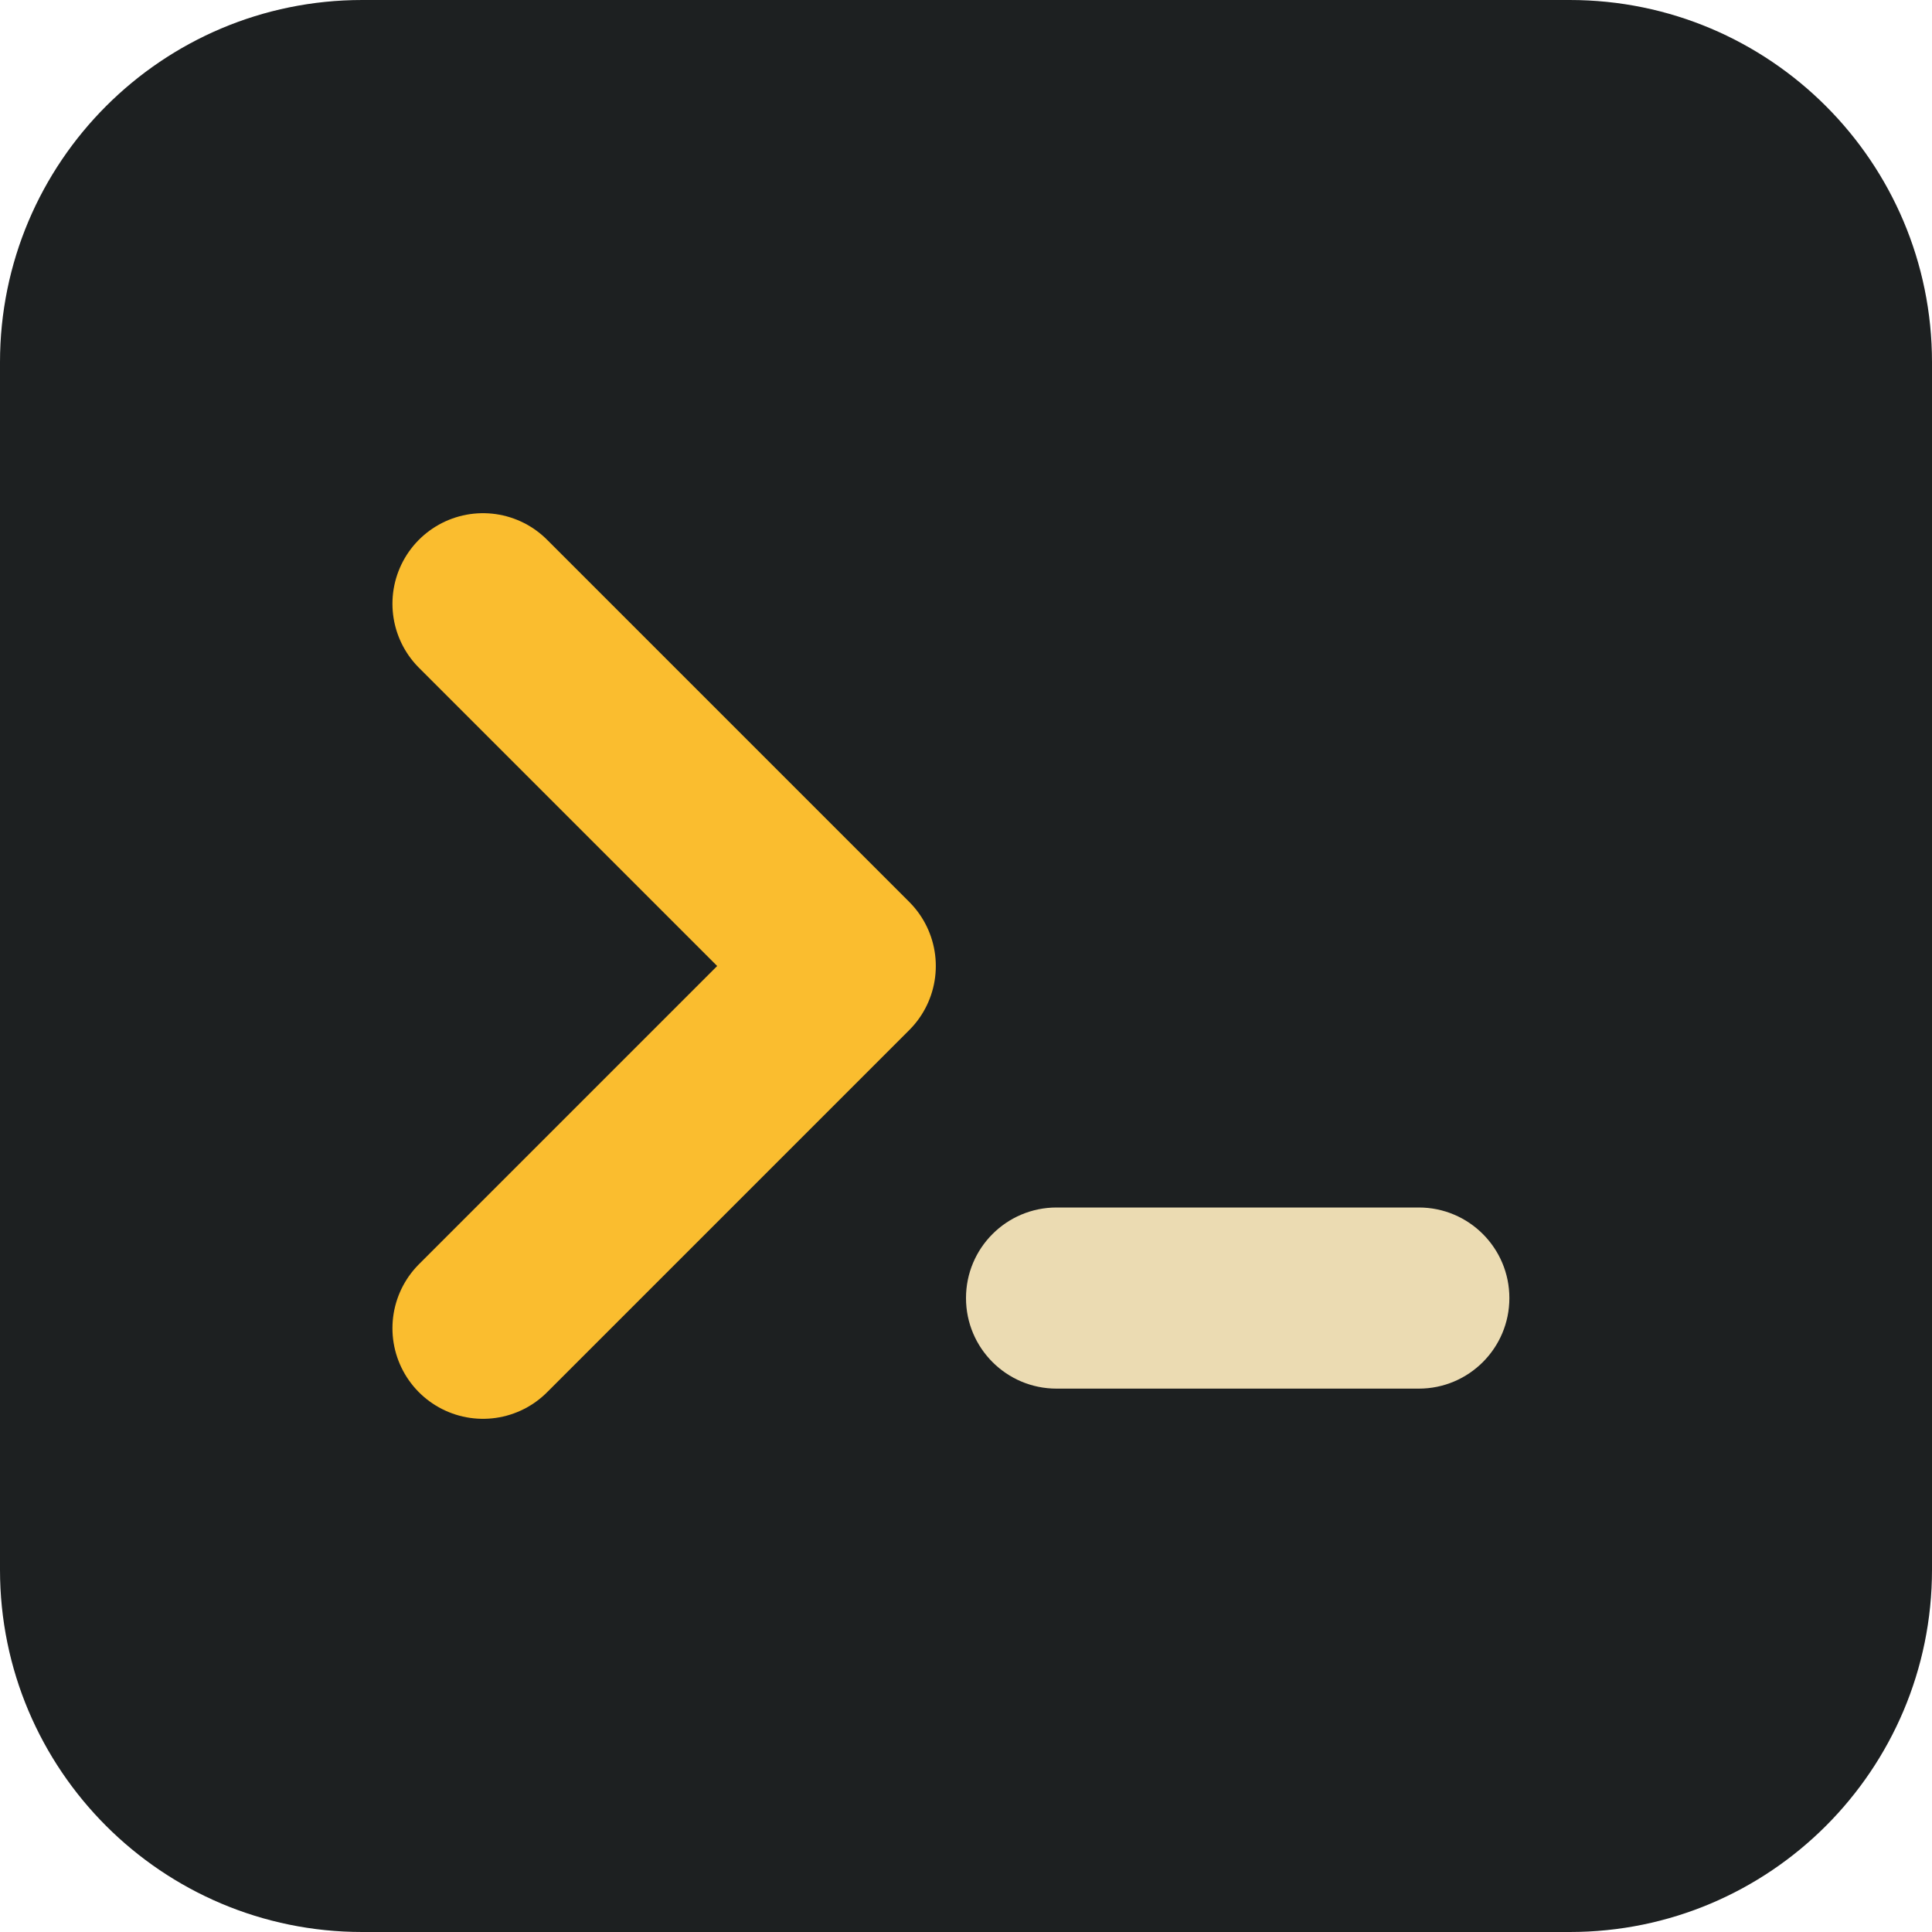
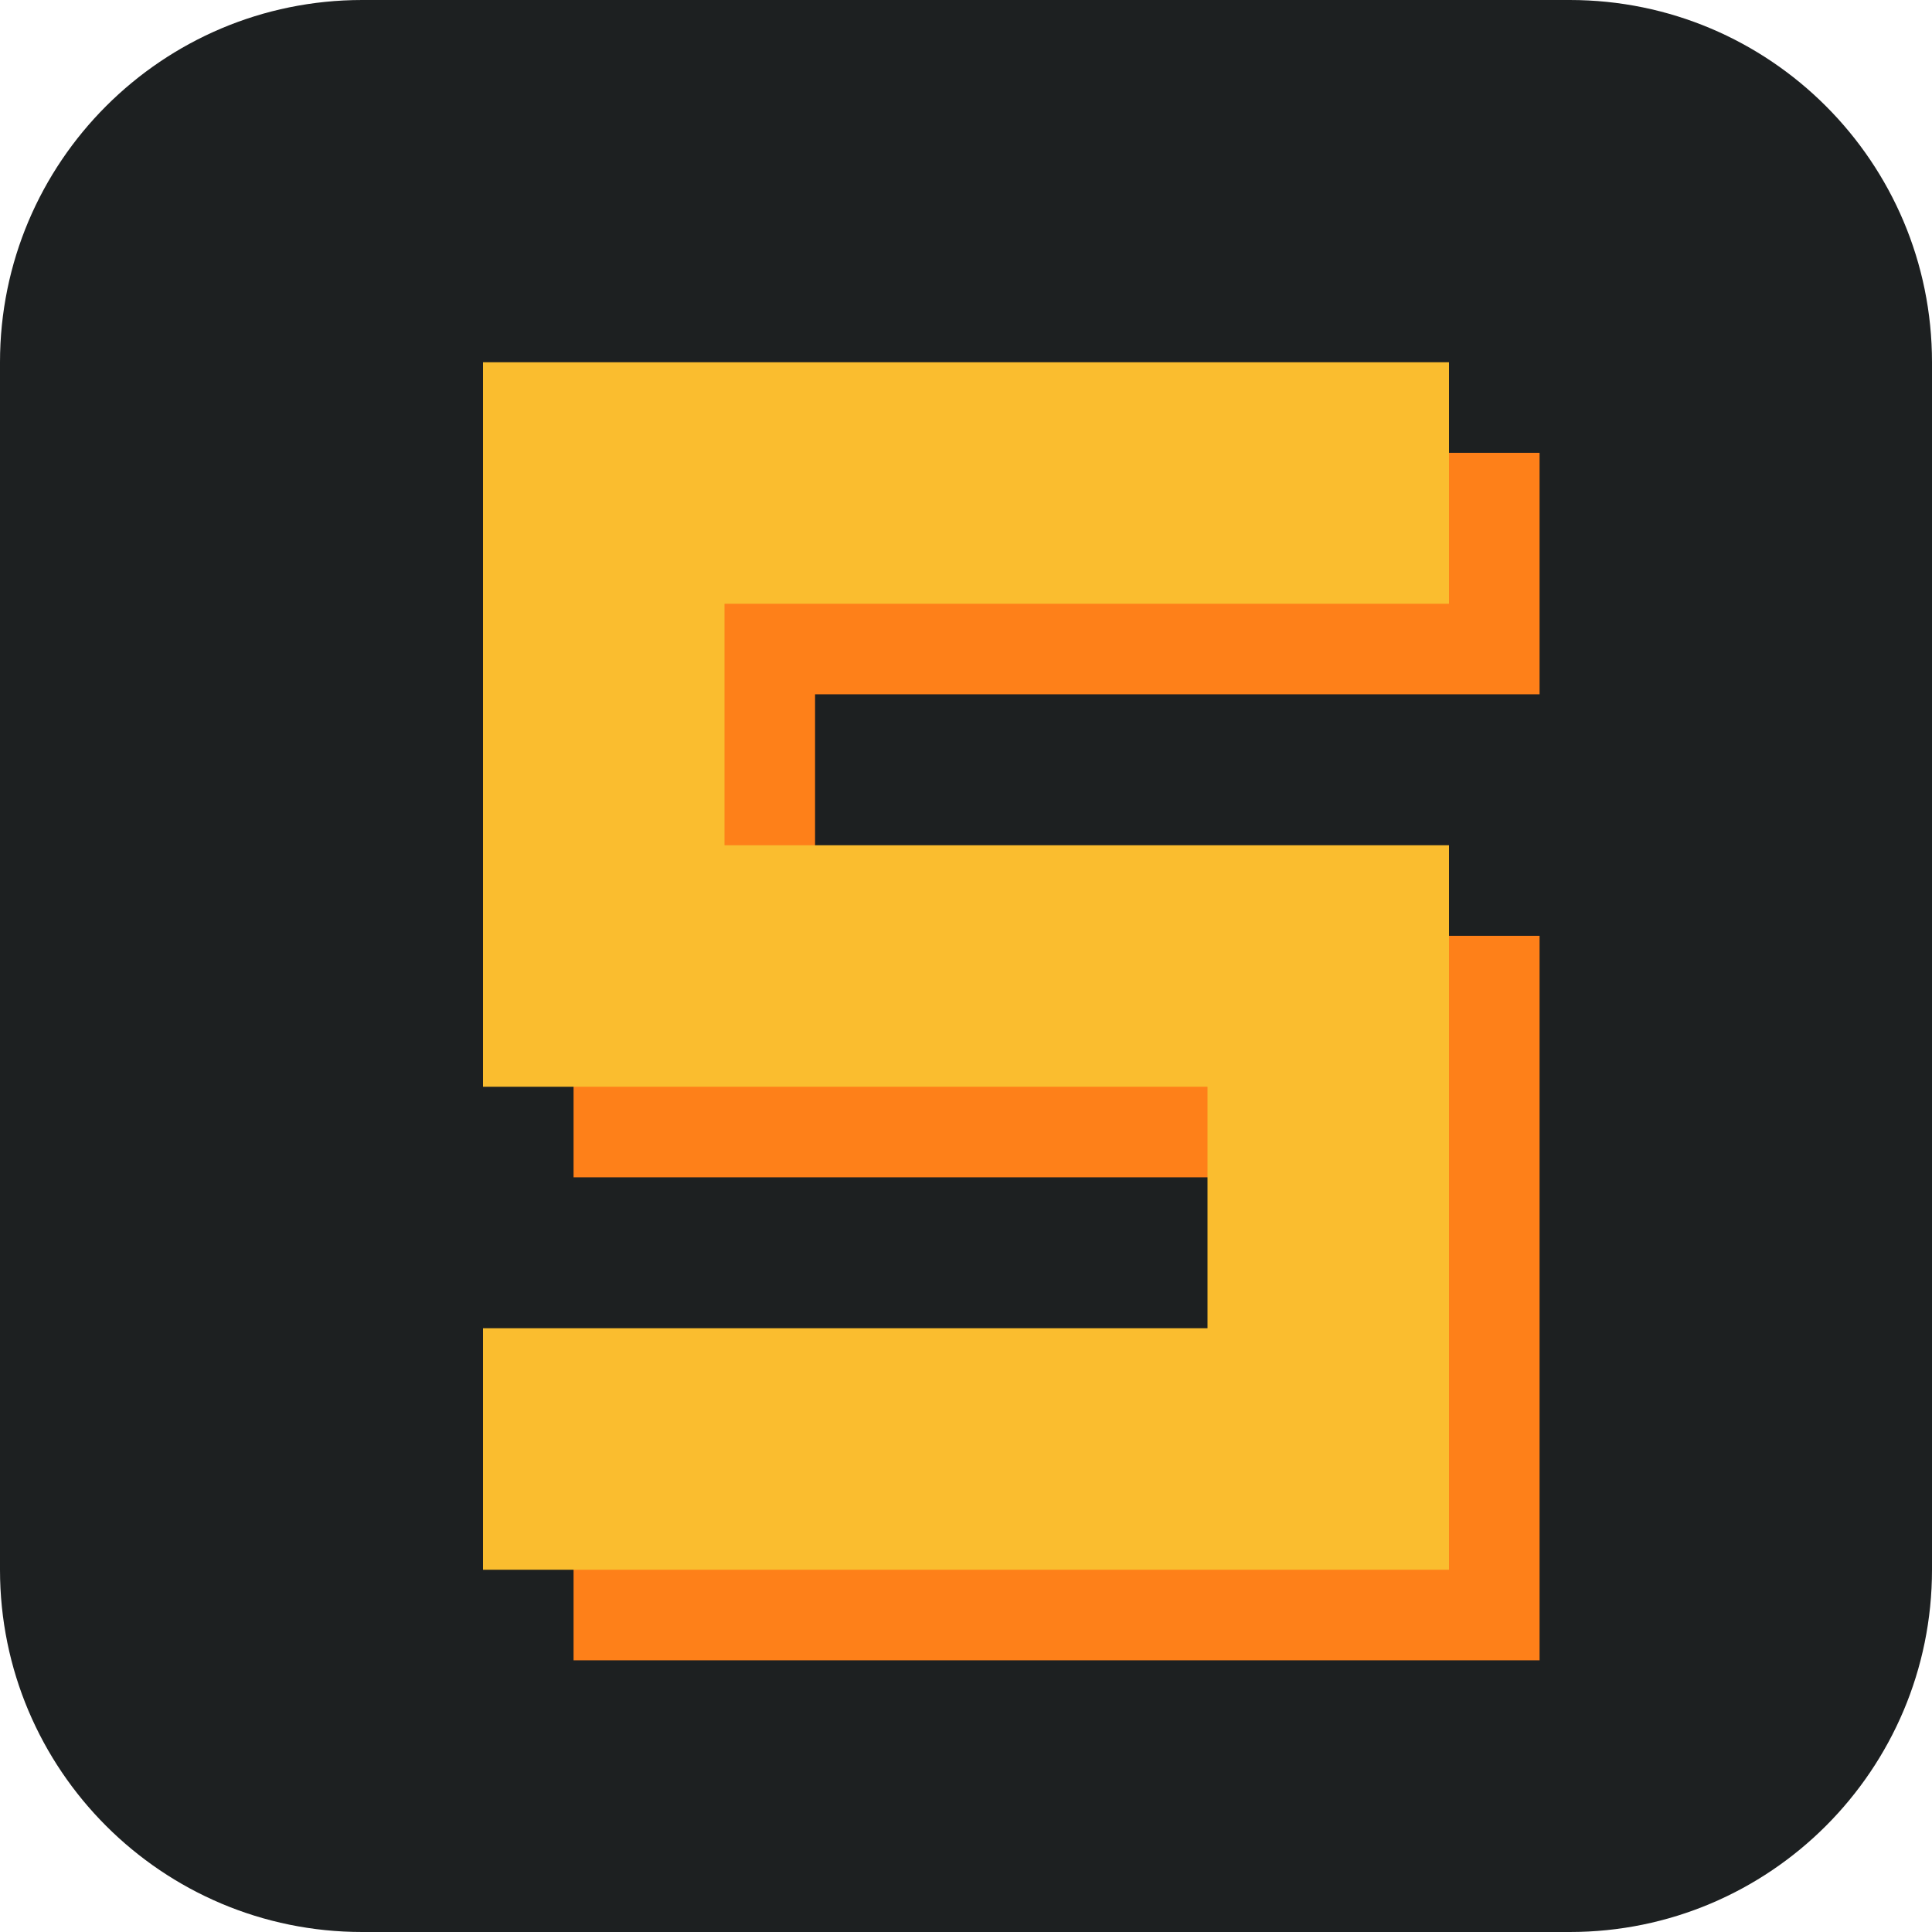
<svg xmlns="http://www.w3.org/2000/svg" viewBox="0 0 32 32">
  <rect width="32" height="32" rx="6" fill="#1d2021" />
-   <path d="M8 10l6 6-6 6" fill="none" stroke="#fabd2f" stroke-width="3" stroke-linecap="round" stroke-linejoin="round" />
-   <rect x="16" y="20" width="9" height="3" rx="1.5" fill="#ebdbb2" />
+   <path d="M9.5 7.5h16v4h-12v4h12v12h-16v-4h12v-4h-12z" fill="#fe8019" />
+   <path d="M8 6h16v4H12v4h12v12H8v-4h12v-4H8z" fill="#fabd2f" />
</svg>
